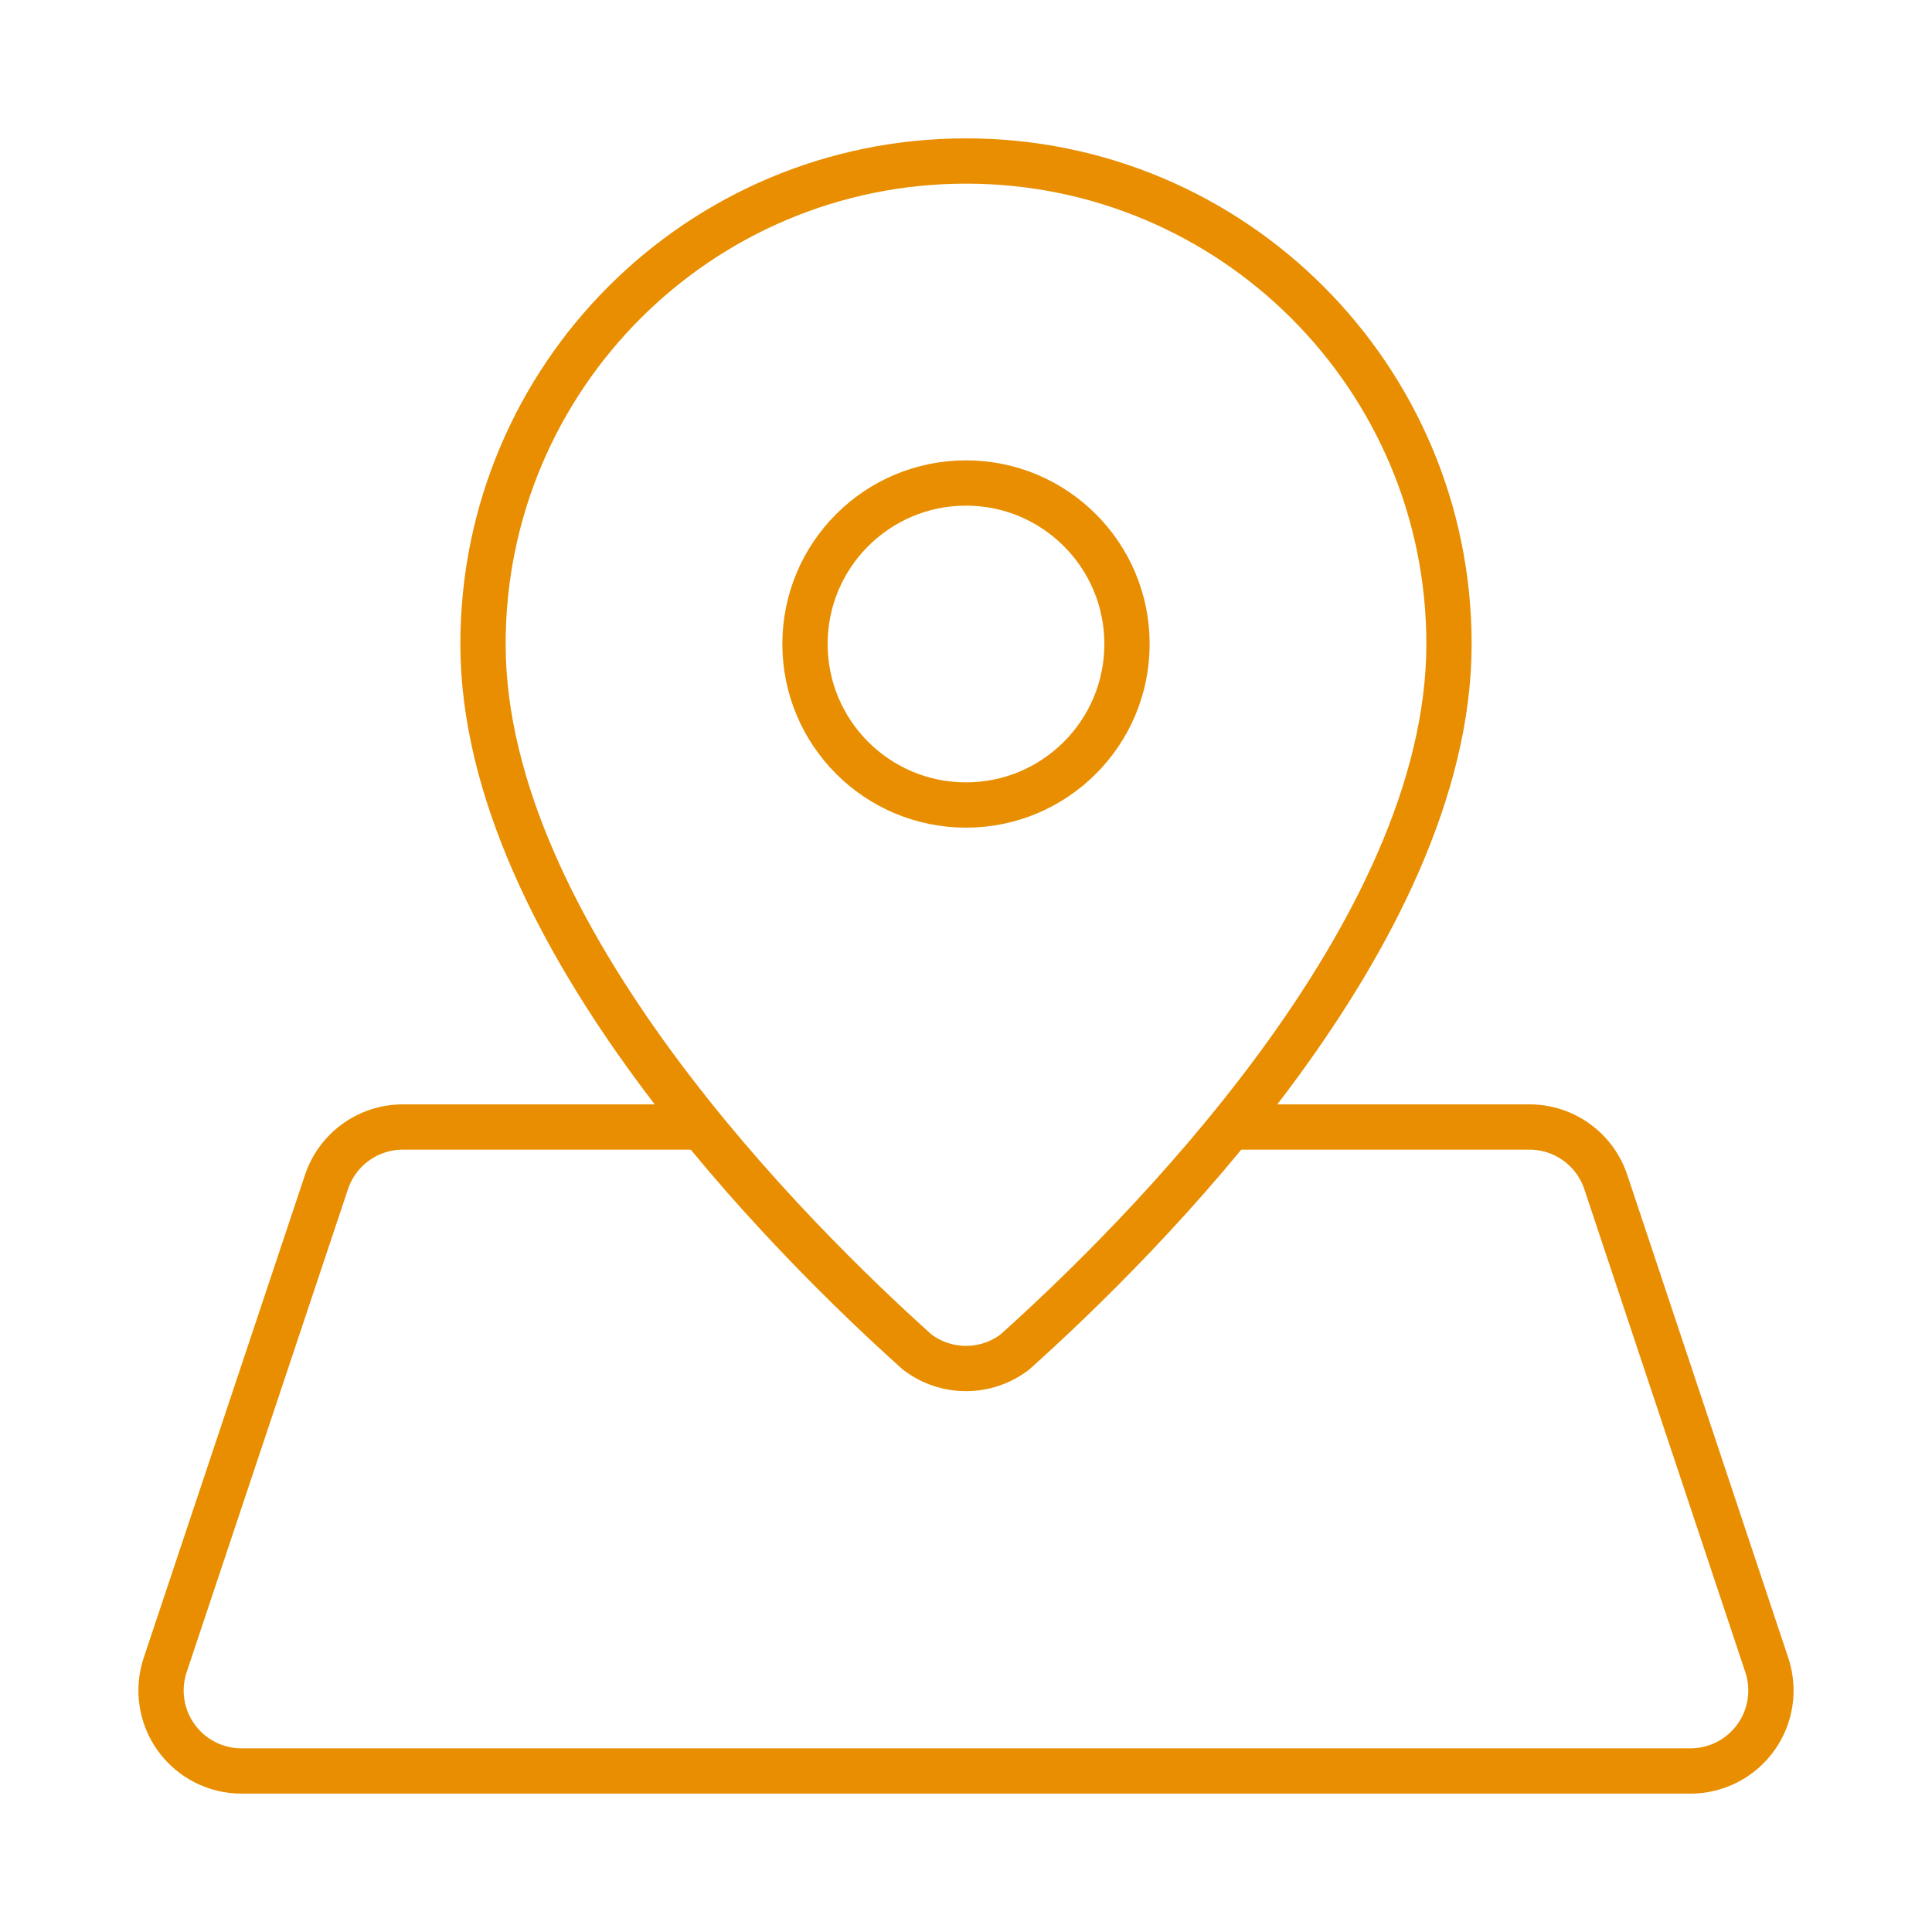
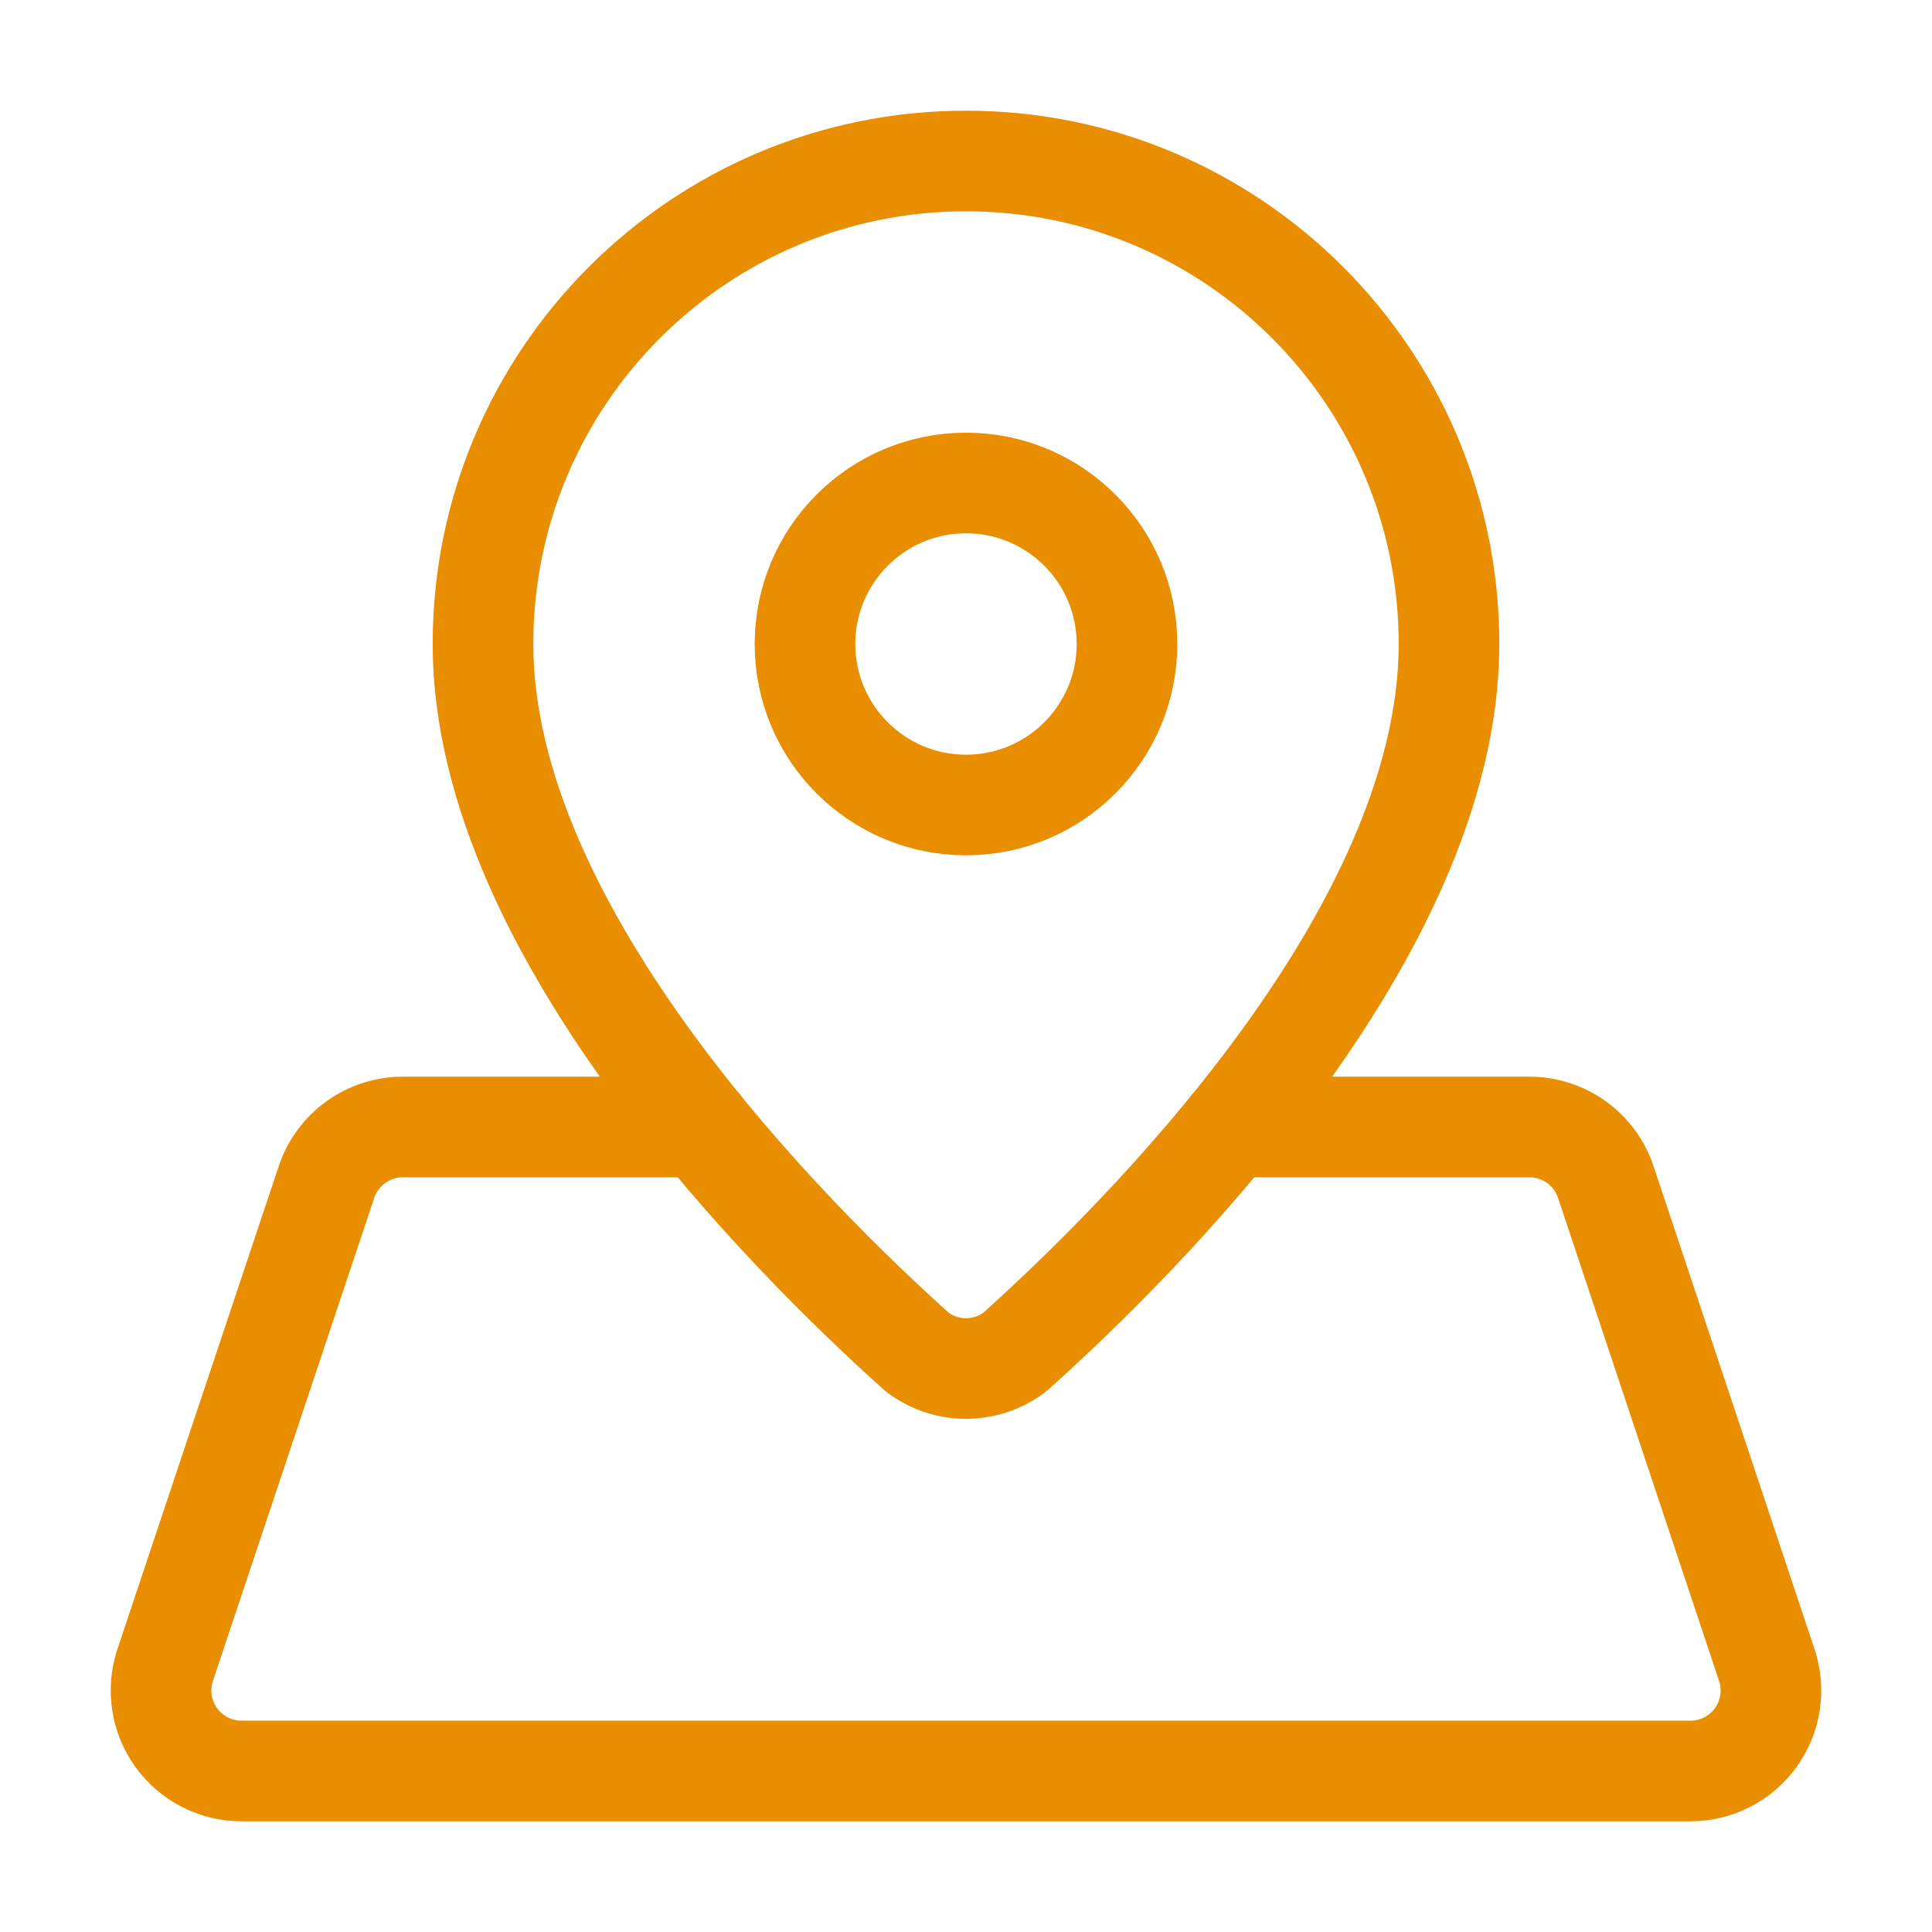
- <svg xmlns="http://www.w3.org/2000/svg" width="128" height="128" id="screenshot-d431f335-1a4e-8051-8004-dcdb4282469d" viewBox="0 0 128 128" fill="none" version="1.1">
-   <g id="shape-d431f335-1a4e-8051-8004-dcdb4282469d" data-testid="map-pinned" width="24" class="lucide lucide-map-pinned" height="24" rx="0" ry="0" style="fill: rgb(0, 0, 0);">
-     <g id="shape-d431f335-1a4e-8051-8004-dcdb4282c678" data-testid="base-background" style="display: none;">
-       <g class="fills" id="fills-d431f335-1a4e-8051-8004-dcdb4282c678">
-         <rect width="128" height="128" x="0" stroke-linejoin="round" transform="matrix(1, 0, 0, 1, 0, 0)" style="fill: none;" ry="0" fill="none" rx="0" y="0" />
-       </g>
-       <g fill="none" stroke-linejoin="round" id="strokes-d431f335-1a4e-8051-8004-dcdb4282c678" class="strokes">
-         <g class="stroke-shape">
-           <rect rx="0" ry="0" x="0" y="0" transform="matrix(1, 0, 0, 1, 0, 0)" width="128" height="128" style="fill: none; stroke-width: 3; stroke: rgb(232, 142, 0); stroke-opacity: 1;" />
-         </g>
-       </g>
-     </g>
-     <g id="shape-d431f335-1a4e-8051-8004-dcdb428322c0" data-testid="svg-path">
-       <g class="fills" id="fills-d431f335-1a4e-8051-8004-dcdb428322c0">
-         <path d="M96.000,42.667C96.000,61.936,75.365,82.288,67.237,89.573C65.326,91.033,62.674,91.033,60.763,89.573C52.640,82.288,32.000,61.936,32.000,42.667C32.000,24.994,46.327,10.667,64.000,10.667C81.673,10.667,96.000,24.994,96.000,42.667Z" fill="none" stroke-linejoin="round" style="fill: none;" />
-       </g>
-       <g fill="none" stroke-linejoin="round" id="strokes-d431f335-1a4e-8051-8004-dcdb428322c0" class="strokes">
-         <g class="stroke-shape">
-           <path d="M96.000,42.667C96.000,61.936,75.365,82.288,67.237,89.573C65.326,91.033,62.674,91.033,60.763,89.573C52.640,82.288,32.000,61.936,32.000,42.667C32.000,24.994,46.327,10.667,64.000,10.667C81.673,10.667,96.000,24.994,96.000,42.667Z" style="fill: none; stroke-width: 3; stroke: rgb(232, 142, 0); stroke-opacity: 1;" />
-         </g>
-       </g>
-     </g>
-     <g id="shape-d431f335-1a4e-8051-8004-dcdb428322c1" data-testid="svg-circle">
-       <g class="fills" id="fills-d431f335-1a4e-8051-8004-dcdb428322c1">
-         <ellipse cx="64" cy="42.667" rx="10.667" ry="10.667" transform="matrix(1, 0, 0, 1, 0, 0)" fill="none" stroke-linejoin="round" style="fill: none;" />
-       </g>
-       <g fill="none" stroke-linejoin="round" id="strokes-d431f335-1a4e-8051-8004-dcdb428322c1" class="strokes">
-         <g class="stroke-shape">
-           <ellipse cx="64" cy="42.667" rx="10.667" ry="10.667" transform="matrix(1, 0, 0, 1, 0, 0)" style="fill: none; stroke-width: 3; stroke: rgb(232, 142, 0); stroke-opacity: 1;" />
-         </g>
-       </g>
-     </g>
-     <g id="shape-d431f335-1a4e-8051-8004-dcdb428366d8" data-testid="svg-path">
-       <g class="fills" id="fills-d431f335-1a4e-8051-8004-dcdb428366d8">
-         <path d="M46.475,74.667L26.688,74.667C24.395,74.668,22.359,76.134,21.632,78.309L10.944,110.309C10.400,111.936,10.672,113.724,11.674,115.116C12.675,116.507,14.285,117.333,16.000,117.333L112.000,117.333C113.713,117.332,115.322,116.508,116.323,115.117C117.325,113.727,117.597,111.940,117.056,110.315L106.389,78.315C105.664,76.136,103.625,74.666,101.328,74.667L81.531,74.667" fill="none" stroke-linejoin="round" style="fill: none;" />
-       </g>
-       <g fill="none" stroke-linejoin="round" id="strokes-d431f335-1a4e-8051-8004-dcdb428366d8" class="strokes">
-         <g class="stroke-shape">
-           <path d="M46.475,74.667L26.688,74.667C24.395,74.668,22.359,76.134,21.632,78.309L10.944,110.309C10.400,111.936,10.672,113.724,11.674,115.116C12.675,116.507,14.285,117.333,16.000,117.333L112.000,117.333C113.713,117.332,115.322,116.508,116.323,115.117C117.325,113.727,117.597,111.940,117.056,110.315L106.389,78.315C105.664,76.136,103.625,74.666,101.328,74.667L81.531,74.667" style="fill: none; stroke-width: 3; stroke: rgb(232, 142, 0); stroke-opacity: 1;" />
-         </g>
-       </g>
-     </g>
-   </g>
+ <svg xmlns="http://www.w3.org/2000/svg" width="24" height="24" viewBox="0 0 24 24" fill="none" stroke="#e88e00" stroke-width="1.25" stroke-linecap="round" stroke-linejoin="round" class="lucide lucide-map-pinned">
+   <path d="M18 8c0 3.613-3.869 7.429-5.393 8.795a1 1 0 0 1-1.214 0C9.87 15.429 6 11.613 6 8a6 6 0 0 1 12 0" />
+   <circle cx="12" cy="8" r="2" />
+   <path d="M8.714 14h-3.71a1 1 0 0 0-.948.683l-2.004 6A1 1 0 0 0 3 22h18a1 1 0 0 0 .948-1.316l-2-6a1 1 0 0 0-.949-.684h-3.712" />
</svg>
